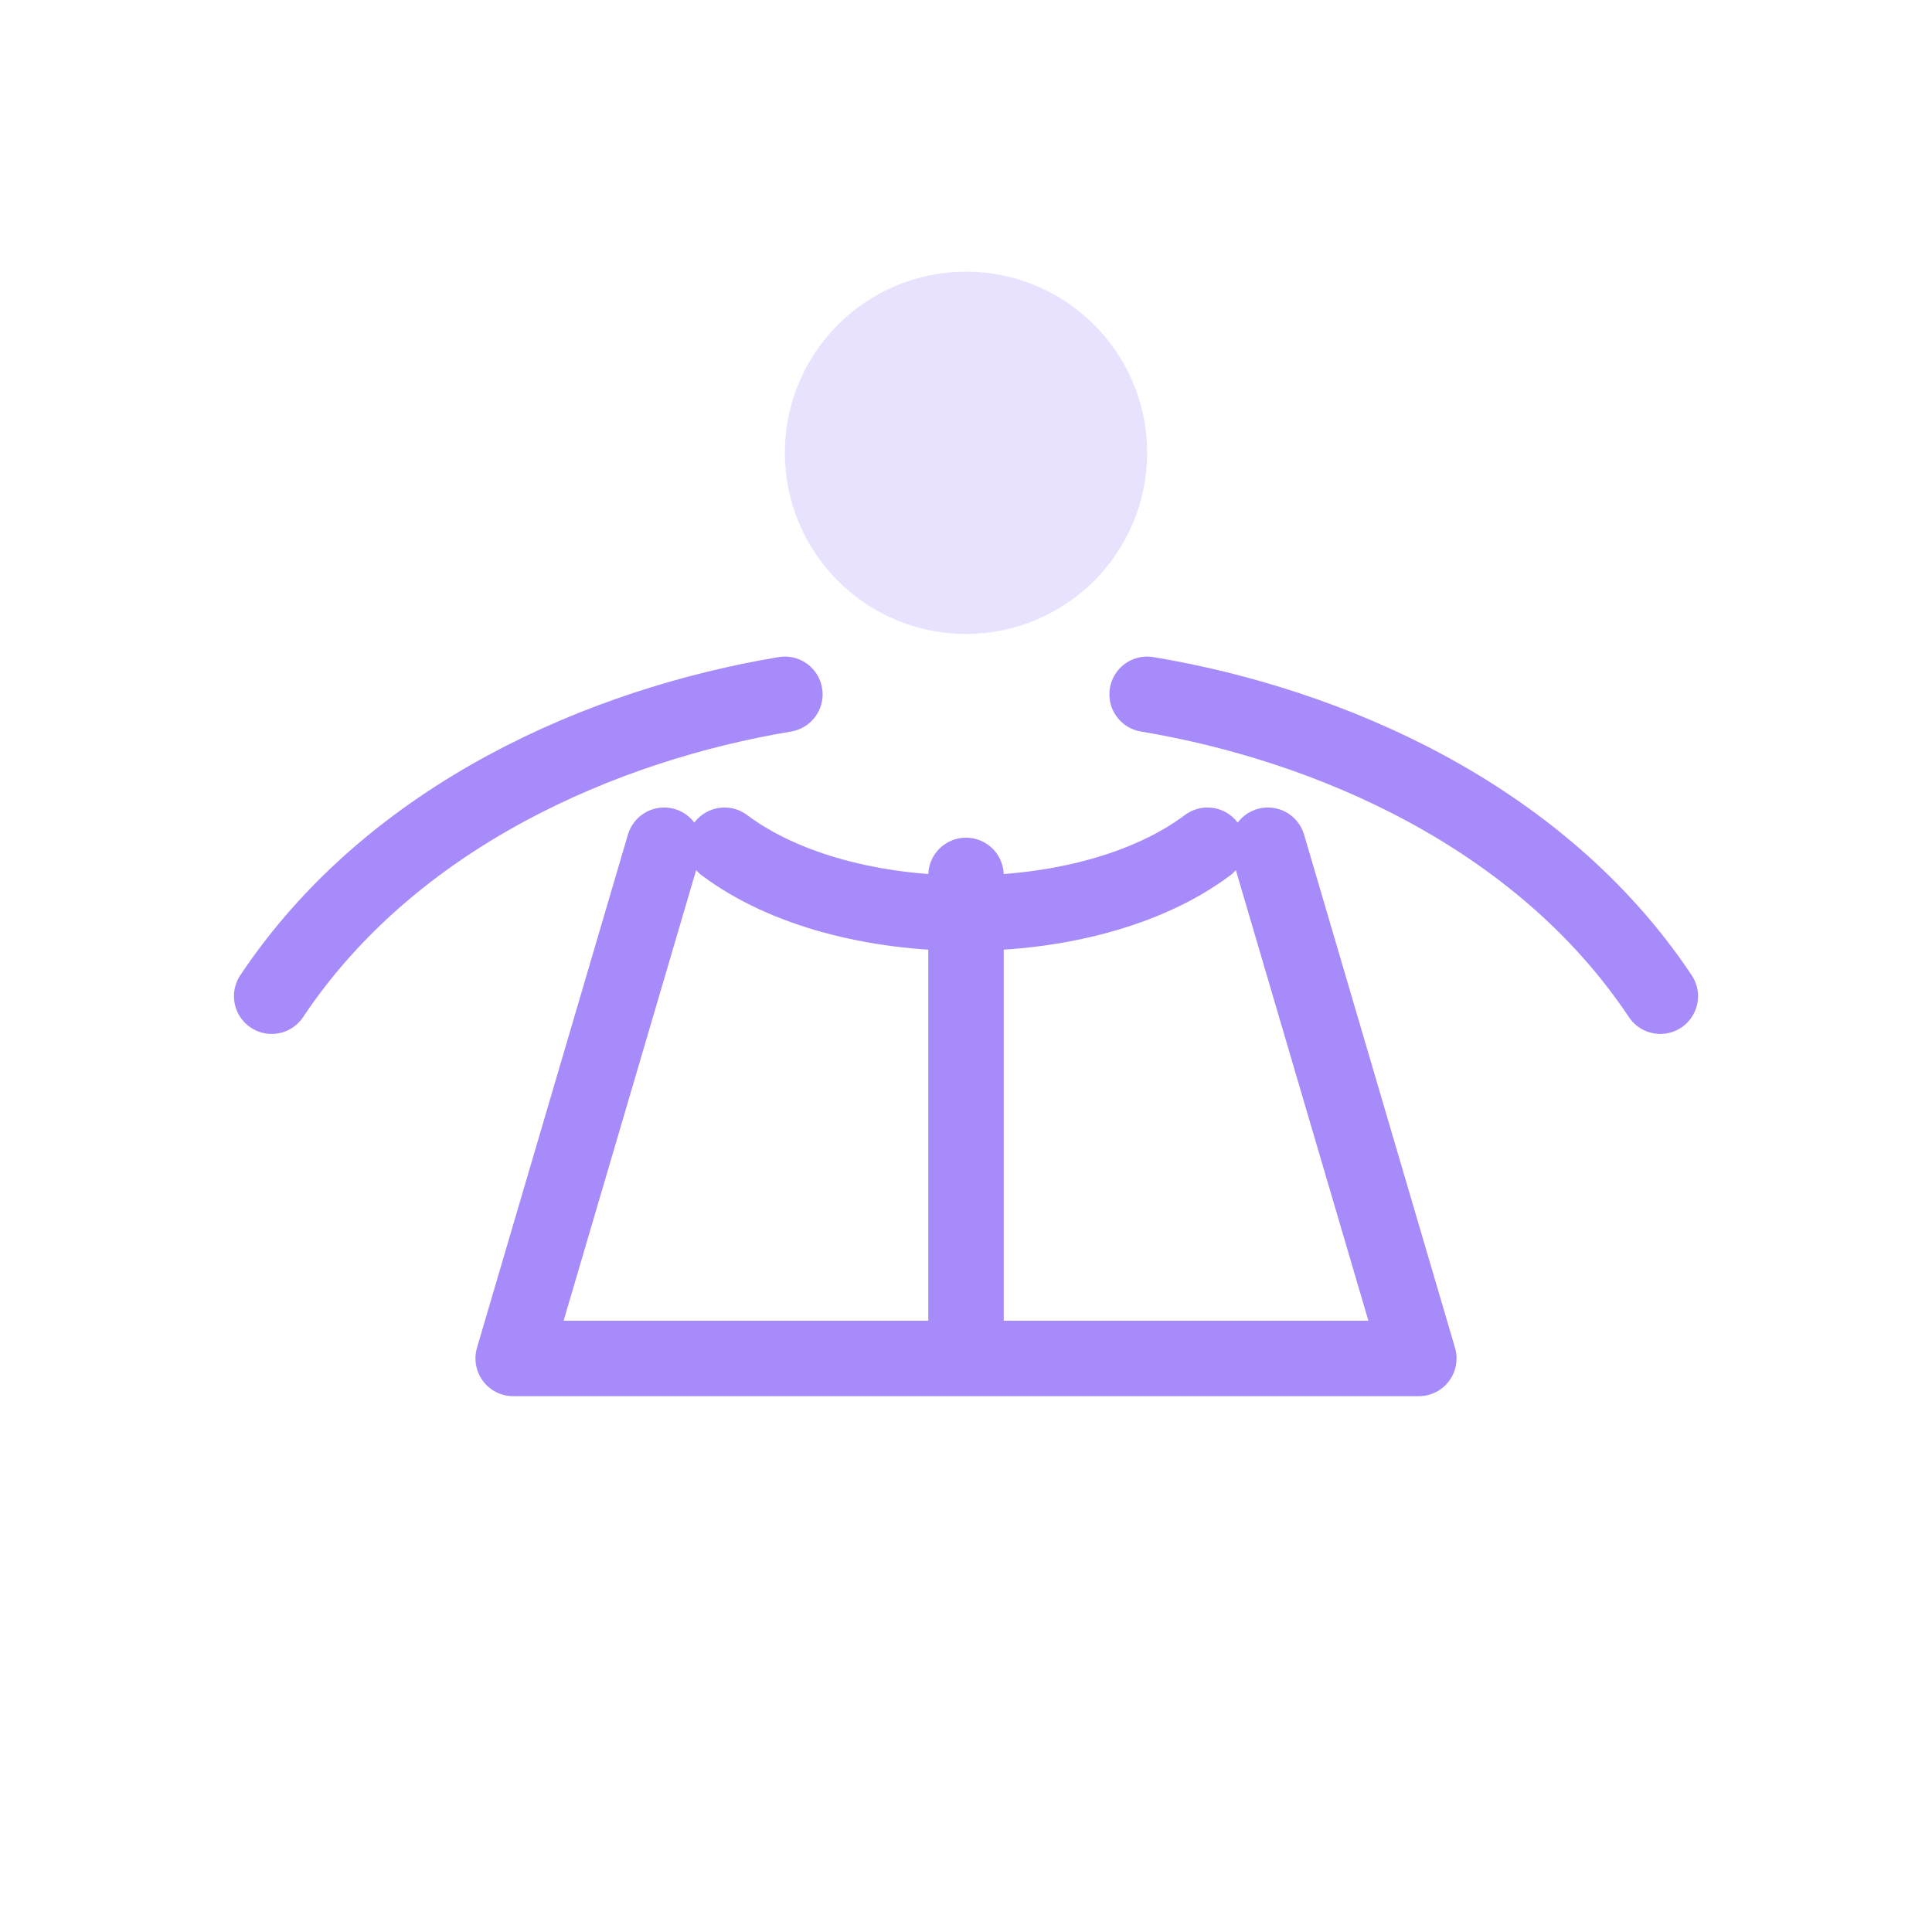
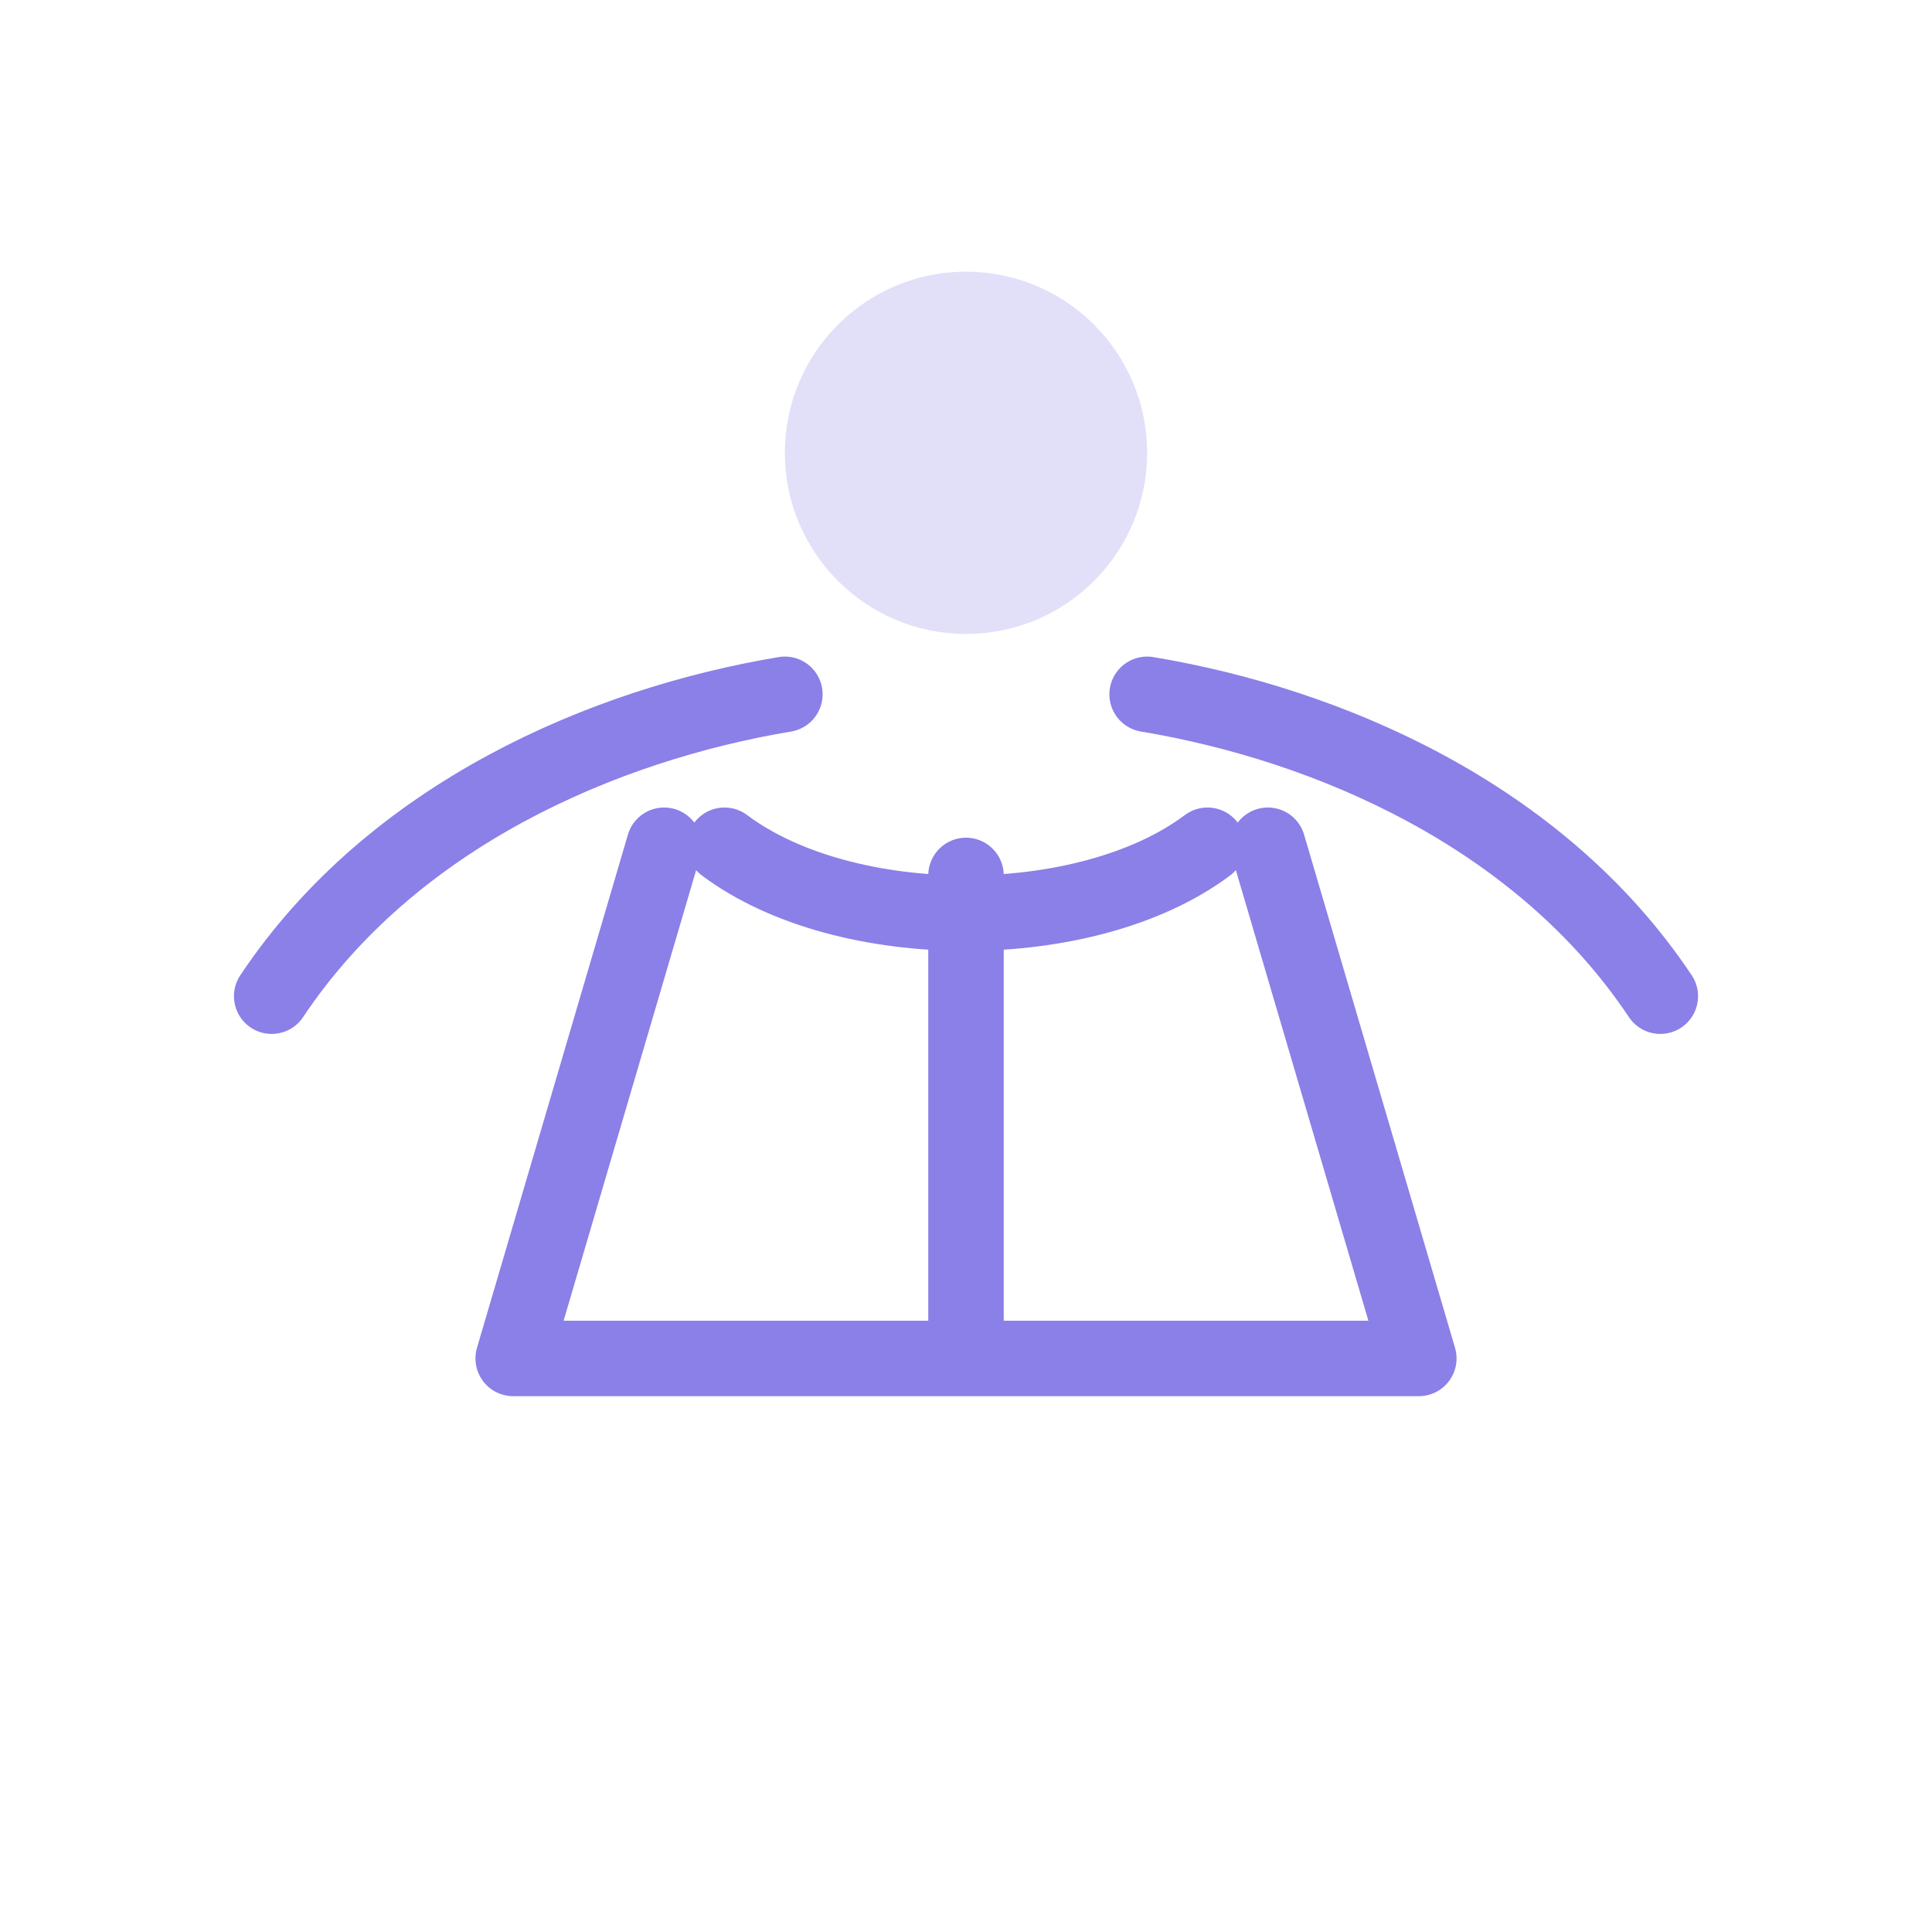
<svg xmlns="http://www.w3.org/2000/svg" viewBox="0 0 64 64" fill="none">
-   <circle cx="32" cy="15" r="6" fill="#A78BFA" opacity=".25" />
-   <path d="M26 23c-6 1-13 4-17 10M38 23c6 1 13 4 17 10M22 28l-5 17h30l-5-17M24 28c4 3 12 3 16 0M32 29v16" stroke="#A78BFA" stroke-width="2.5" stroke-linecap="round" stroke-linejoin="round" />
+   <circle cx="32" cy="15" r="6" fill="#8B7FE8" opacity=".25" />
+   <path d="M26 23c-6 1-13 4-17 10M38 23c6 1 13 4 17 10M22 28l-5 17h30l-5-17M24 28c4 3 12 3 16 0M32 29v16" stroke="#8B7FE8" stroke-width="2.5" stroke-linecap="round" stroke-linejoin="round" />
</svg>
